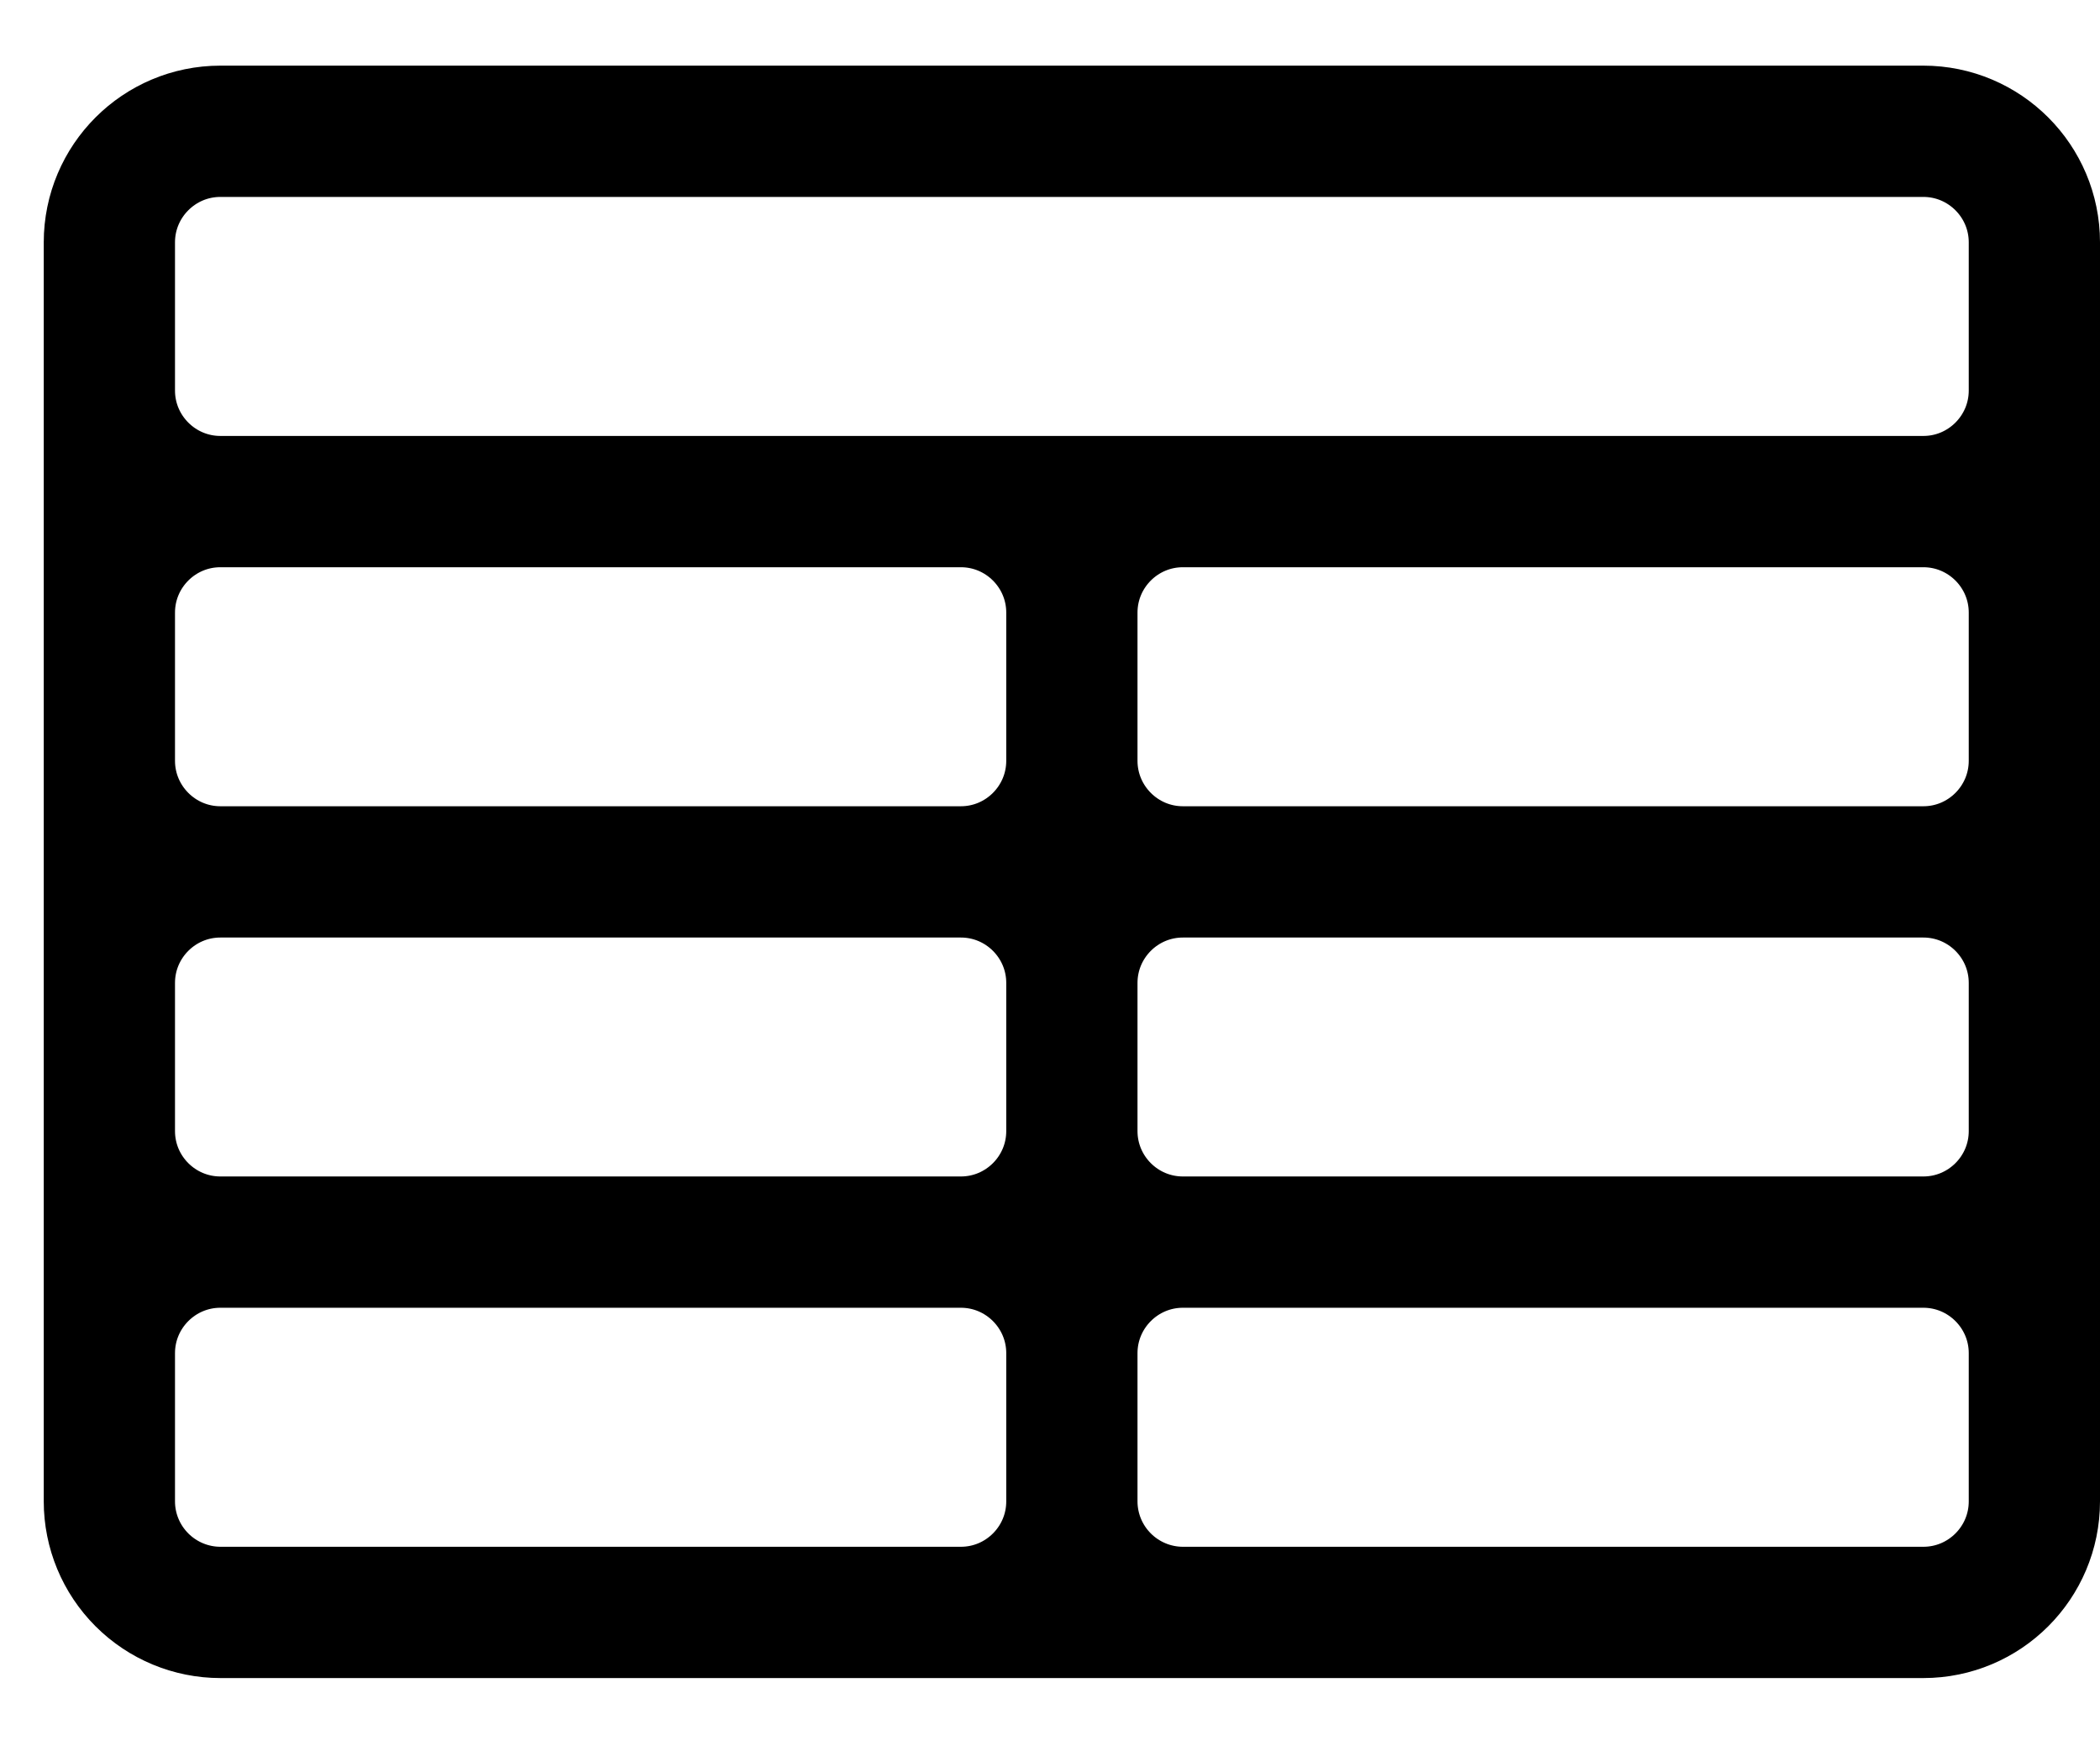
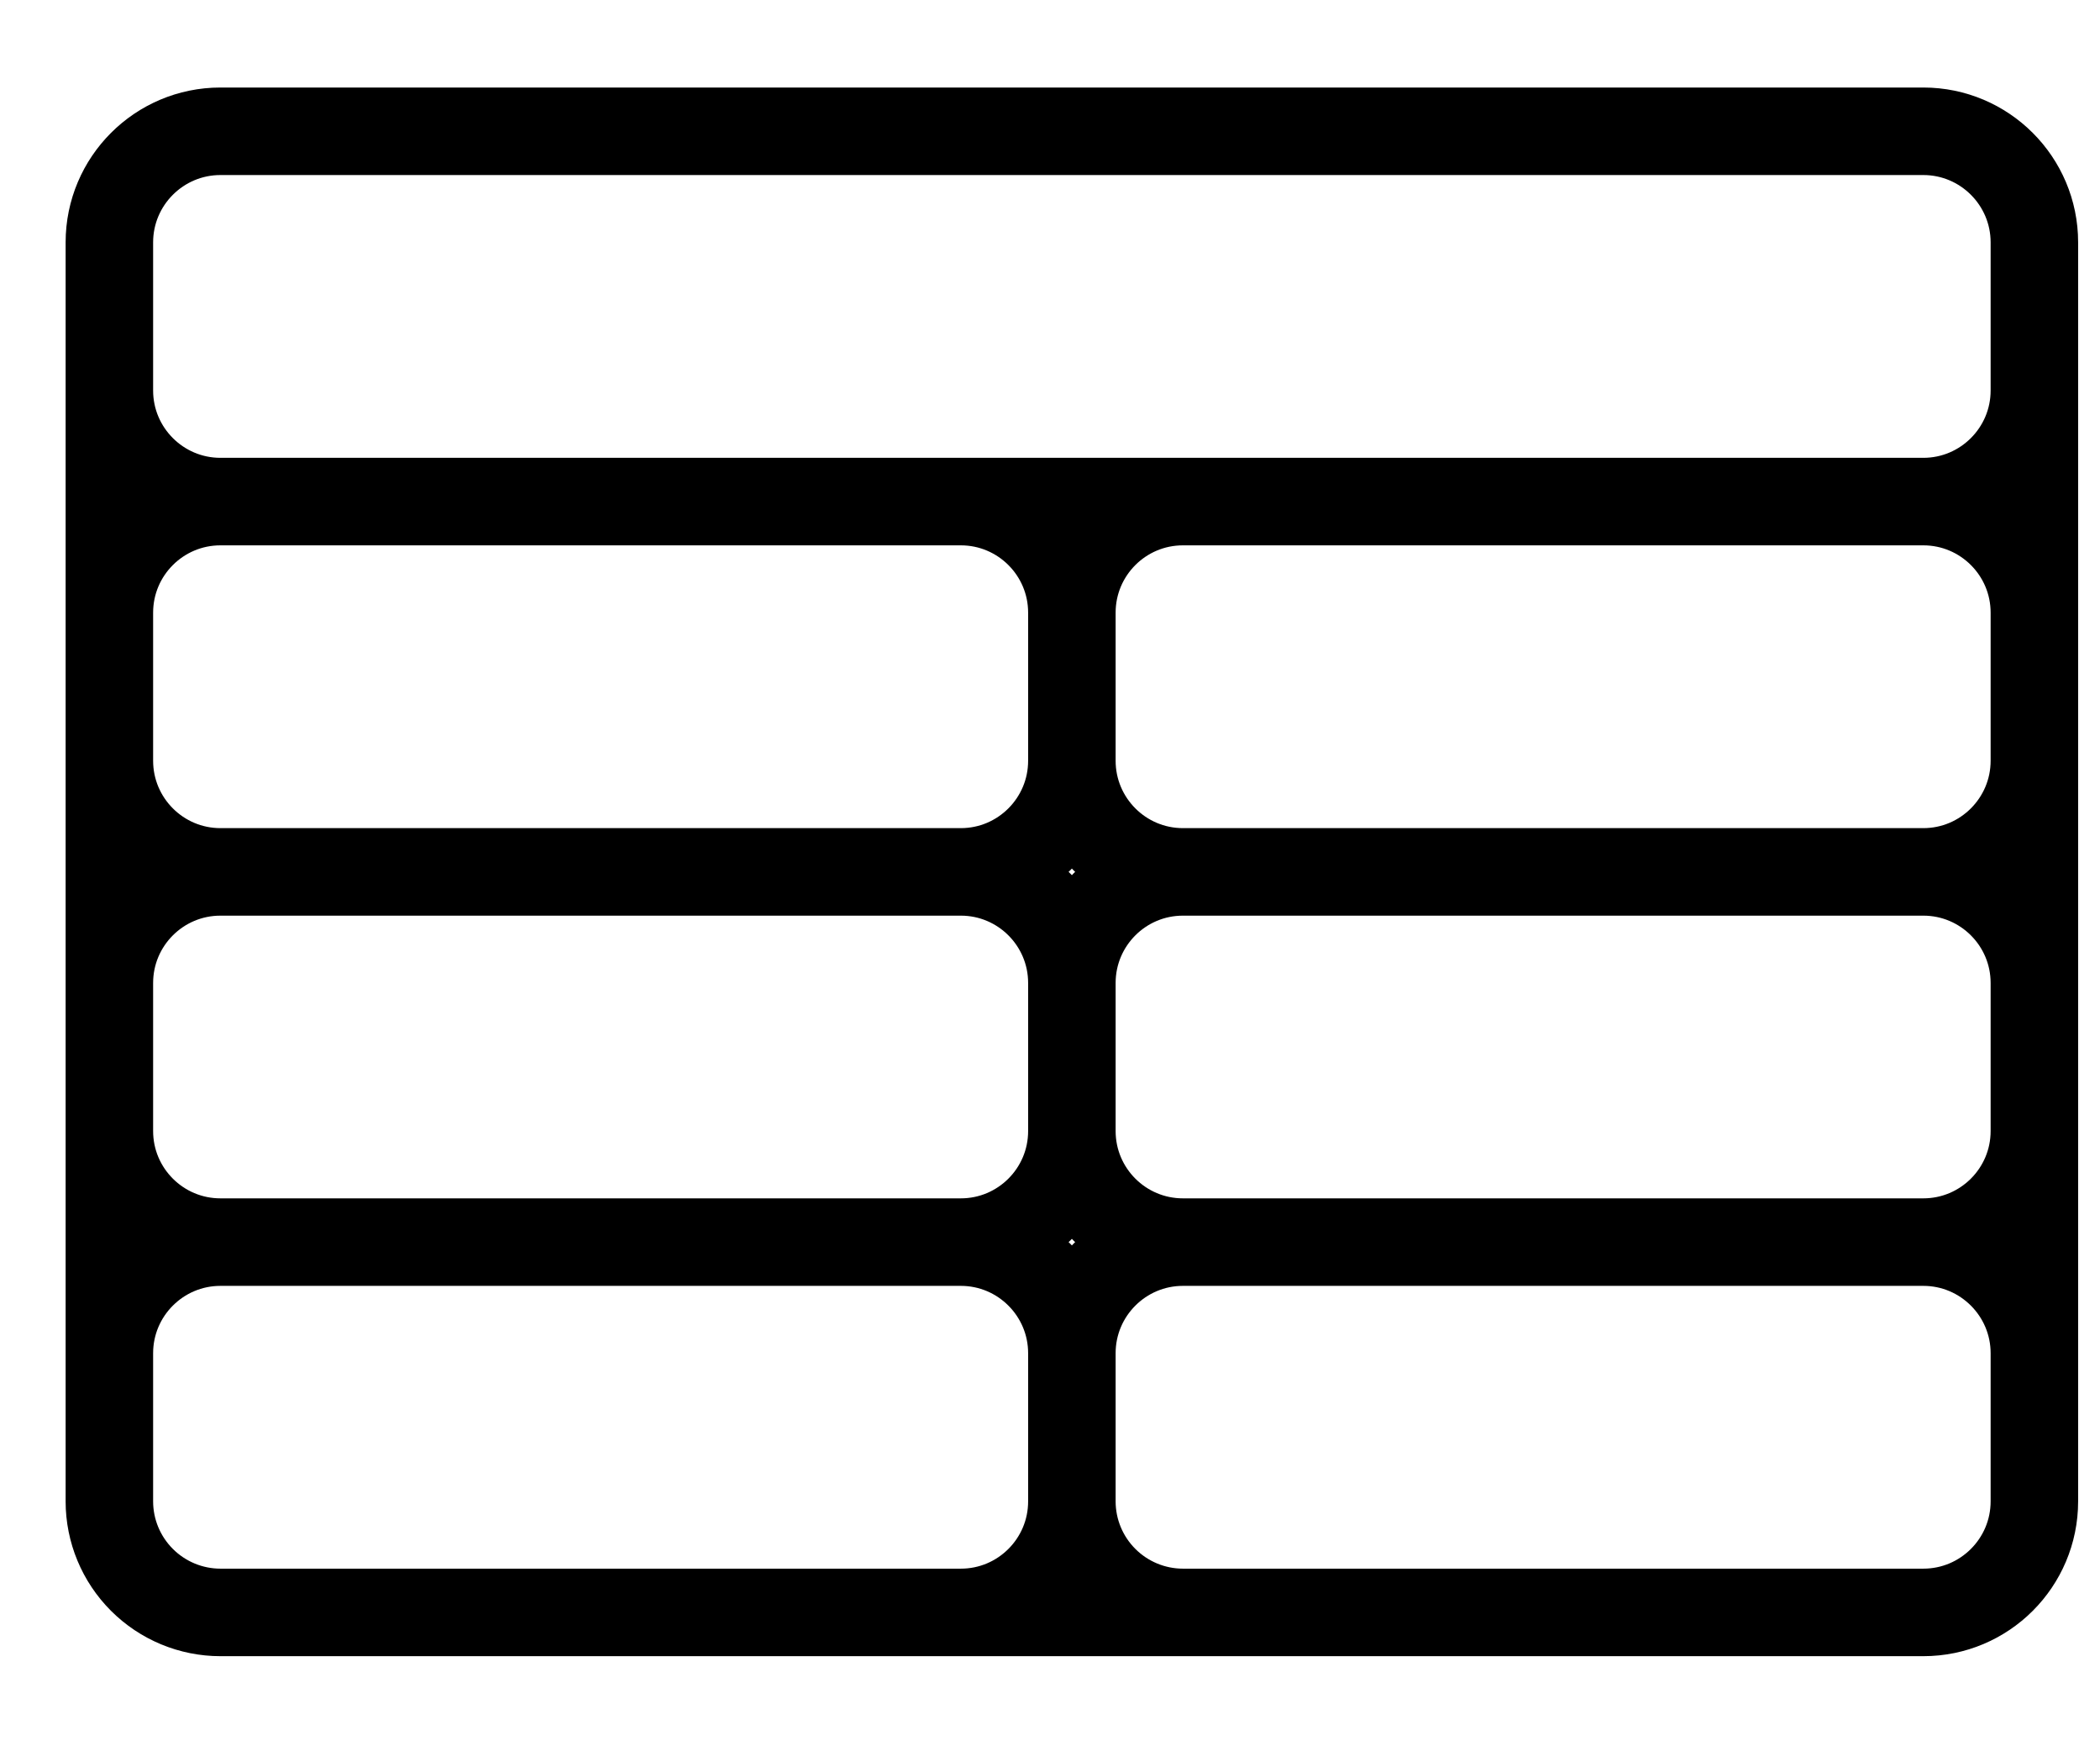
<svg xmlns="http://www.w3.org/2000/svg" viewBox="0 0 24 20" stroke="currentColor" fill="none">
-   <path d="M2.519 18.423H21.981M2.519 18.423C2.183 18.423 1.86 18.289 1.622 18.051C1.384 17.813 1.25 17.491 1.25 17.154M2.519 18.423H10.981C11.681 18.423 12.25 17.855 12.25 17.154M21.981 18.423C22.681 18.423 23.25 17.855 23.25 17.154M21.981 18.423H13.519C13.183 18.423 12.86 18.289 12.622 18.051C12.384 17.813 12.25 17.491 12.25 17.154M1.25 17.154V2.769M1.25 17.154V15.461C1.25 14.761 1.819 14.192 2.519 14.192M12.25 17.154V15.461M1.25 2.769C1.25 2.069 1.819 1.5 2.519 1.5H21.981C22.681 1.5 23.25 2.069 23.25 2.769M1.25 2.769V4.462C1.25 5.162 1.819 5.731 2.519 5.731M2.519 14.192C1.819 14.192 1.25 13.624 1.25 12.923V11.231C1.25 10.53 1.819 9.962 2.519 9.962M2.519 14.192H10.981M23.25 17.154V2.769M23.25 17.154V15.461C23.25 14.761 22.681 14.192 21.981 14.192M23.25 2.769V4.462C23.25 5.162 22.681 5.731 21.981 5.731M21.981 14.192C22.681 14.192 23.25 13.624 23.25 12.923V11.231C23.25 10.53 22.681 9.962 21.981 9.962M21.981 14.192H13.519M21.981 5.731H2.519M21.981 5.731H13.519C12.819 5.731 12.25 6.299 12.25 7M21.981 5.731C22.681 5.731 23.25 6.299 23.25 7V8.692C23.25 9.393 22.681 9.962 21.981 9.962M2.519 5.731H10.981C11.681 5.731 12.25 6.299 12.25 7M2.519 5.731C1.819 5.731 1.25 6.299 1.25 7V8.692C1.25 9.393 1.819 9.962 2.519 9.962M12.25 7V8.692M2.519 9.962H10.981M21.981 9.962H13.519M10.981 9.962C11.681 9.962 12.25 9.393 12.25 8.692M10.981 9.962C11.681 9.962 12.25 10.53 12.25 11.231M12.25 8.692C12.25 9.393 12.819 9.962 13.519 9.962M13.519 9.962C12.819 9.962 12.25 10.53 12.25 11.231M12.25 11.231V12.923M10.981 14.192C11.681 14.192 12.25 13.624 12.25 12.923M10.981 14.192C11.681 14.192 12.25 14.761 12.25 15.461M12.25 12.923C12.25 13.624 12.819 14.192 13.519 14.192M13.519 14.192C12.819 14.192 12.25 14.761 12.25 15.461" stroke-width="1.5" />
+   <path d="M2.519 18.423H21.981M2.519 18.423C2.183 18.423 1.86 18.289 1.622 18.051C1.384 17.813 1.25 17.491 1.25 17.154M2.519 18.423H10.981C11.681 18.423 12.25 17.855 12.25 17.154M21.981 18.423C22.681 18.423 23.25 17.855 23.25 17.154M21.981 18.423H13.519C13.183 18.423 12.86 18.289 12.622 18.051C12.384 17.813 12.25 17.491 12.25 17.154M1.25 17.154V2.769M1.25 17.154V15.461C1.25 14.761 1.819 14.192 2.519 14.192M12.25 17.154V15.461M1.25 2.769C1.25 2.069 1.819 1.5 2.519 1.5H21.981C22.681 1.5 23.25 2.069 23.25 2.769M1.25 2.769V4.462C1.25 5.162 1.819 5.731 2.519 5.731M2.519 14.192C1.819 14.192 1.25 13.624 1.25 12.923V11.231C1.25 10.53 1.819 9.962 2.519 9.962M2.519 14.192H10.981M23.25 17.154V2.769M23.25 17.154V15.461C23.25 14.761 22.681 14.192 21.981 14.192M23.25 2.769V4.462C23.25 5.162 22.681 5.731 21.981 5.731M21.981 14.192C22.681 14.192 23.25 13.624 23.25 12.923V11.231C23.25 10.53 22.681 9.962 21.981 9.962M21.981 14.192H13.519M21.981 5.731H2.519M21.981 5.731H13.519C12.819 5.731 12.25 6.299 12.25 7M21.981 5.731C22.681 5.731 23.25 6.299 23.25 7V8.692C23.25 9.393 22.681 9.962 21.981 9.962M2.519 5.731H10.981C11.681 5.731 12.25 6.299 12.25 7M2.519 5.731C1.819 5.731 1.25 6.299 1.25 7V8.692C1.25 9.393 1.819 9.962 2.519 9.962M12.25 7V8.692M2.519 9.962H10.981M21.981 9.962H13.519M10.981 9.962C11.681 9.962 12.25 9.393 12.25 8.692M10.981 9.962C11.681 9.962 12.25 10.53 12.25 11.231M12.25 8.692C12.25 9.393 12.819 9.962 13.519 9.962M13.519 9.962C12.819 9.962 12.25 10.53 12.25 11.231M12.25 11.231V12.923M10.981 14.192C11.681 14.192 12.25 13.624 12.25 12.923M10.981 14.192C11.681 14.192 12.25 14.761 12.25 15.461M12.25 12.923C12.25 13.624 12.819 14.192 13.519 14.192M13.519 14.192C12.819 14.192 12.25 14.761 12.25 15.461" strokeWidth="1.5" />
</svg>
